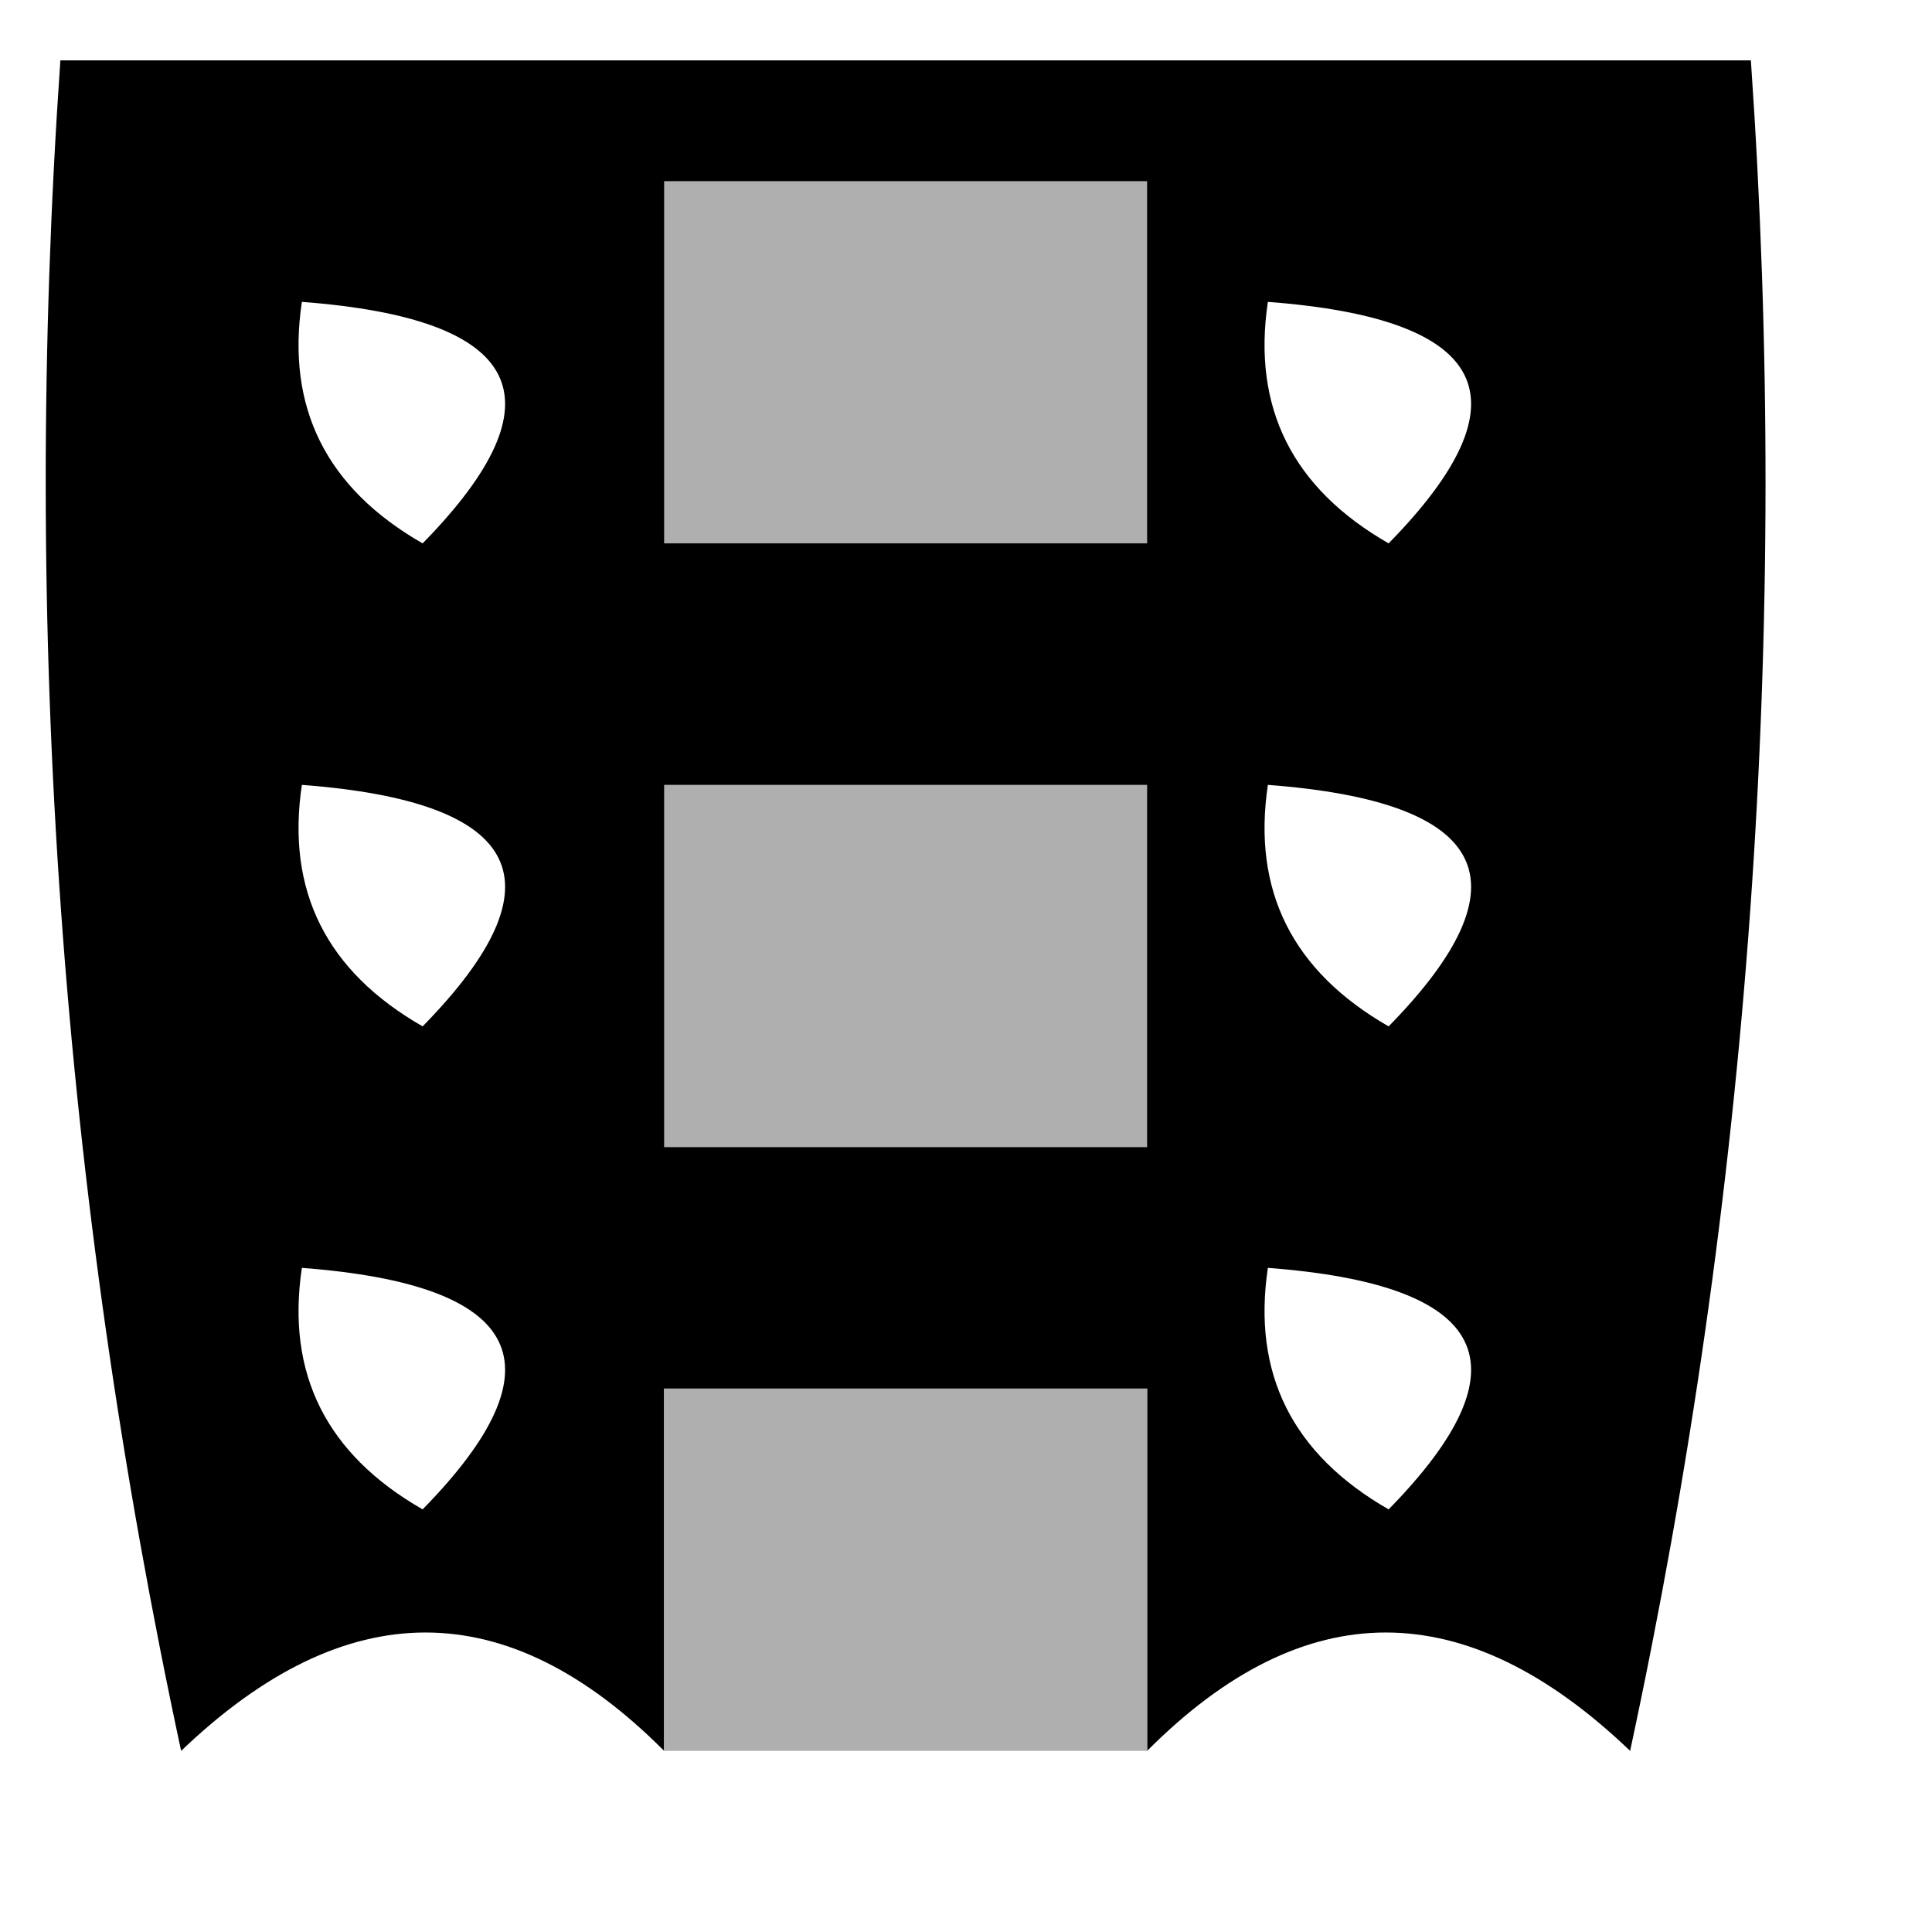
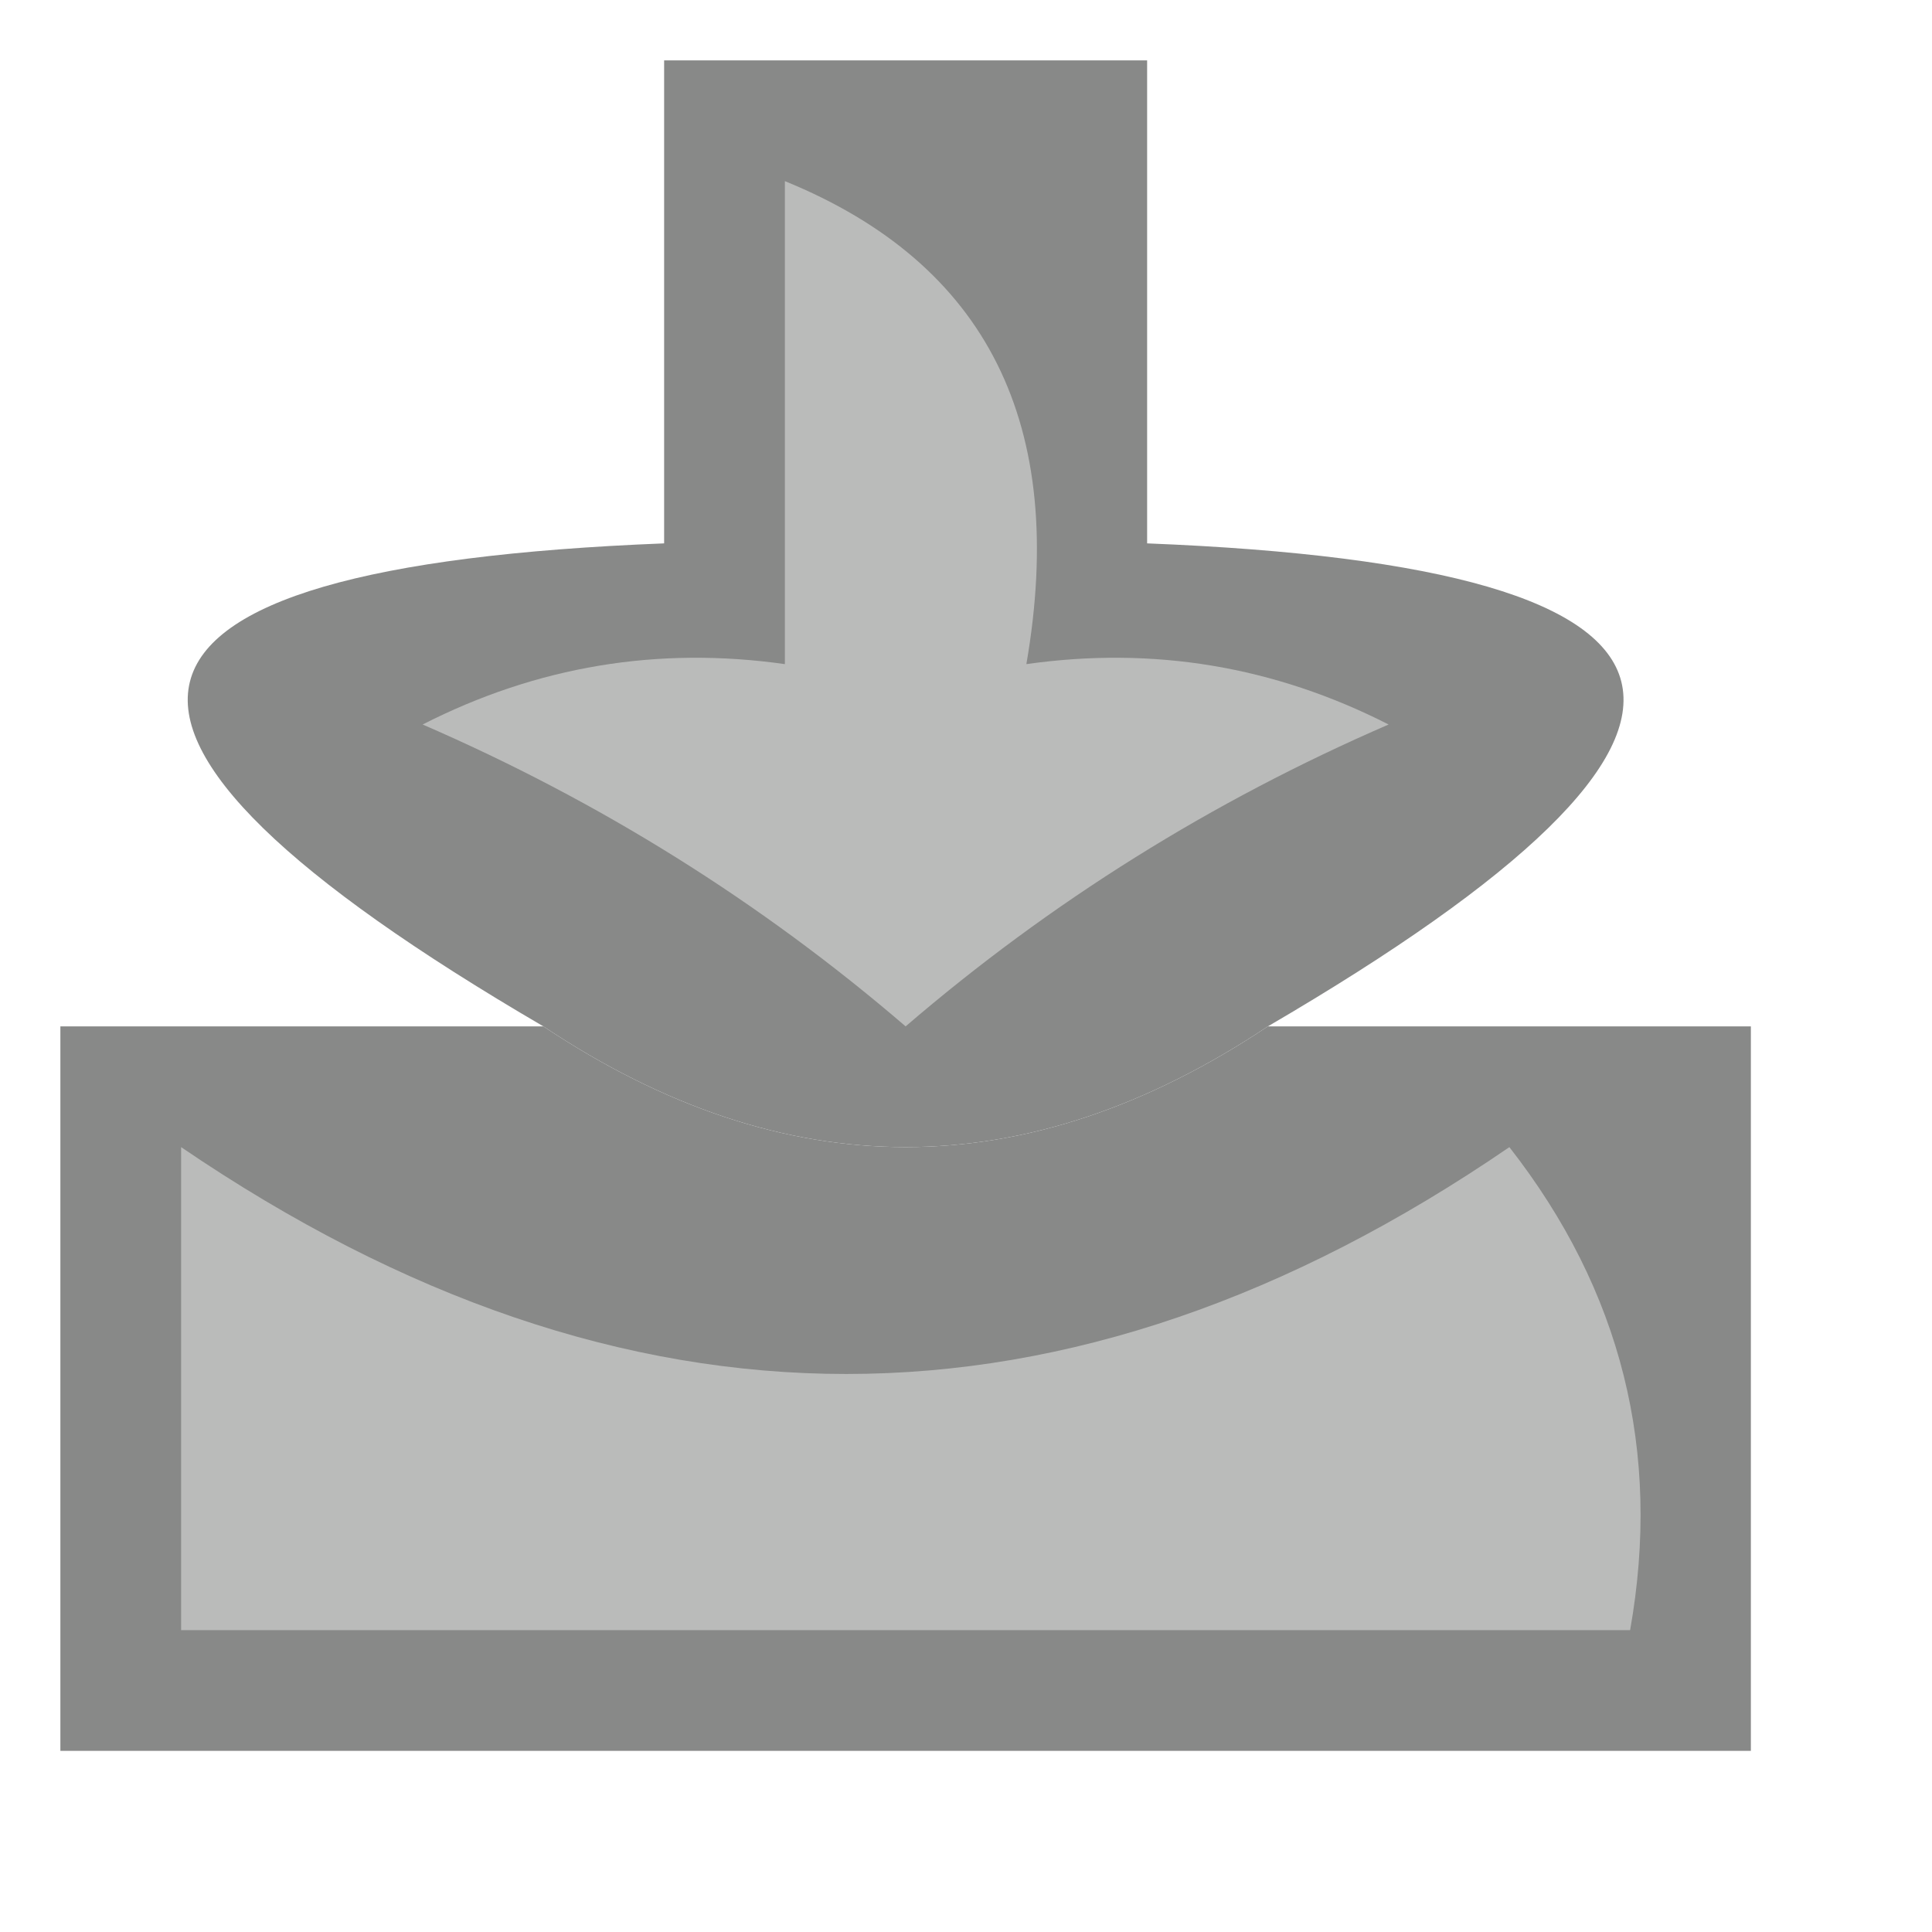
<svg xmlns="http://www.w3.org/2000/svg" version="1.1" width="16px" height="16px" style="shape-rendering:geometricPrecision; text-rendering:geometricPrecision; image-rendering:optimizeQuality; fill-rule:evenodd; clip-rule:evenodd">
  <g>
-     <path style="opacity:1" fill="#000000" d="M 9.5,14.5 C 9.5,13.5 9.5,12.5 9.5,11.5C 8.167,11.5 6.833,11.5 5.5,11.5C 5.5,12.5 5.5,13.5 5.5,14.5C 4.198,13.193 2.865,13.193 1.5,14.5C 0.507,9.88 0.173,5.214 0.5,0.5C 5.167,0.5 9.833,0.5 14.5,0.5C 14.827,5.214 14.493,9.88 13.5,14.5C 12.135,13.193 10.802,13.193 9.5,14.5 Z M 2.5,2.5 C 4.337,2.639 4.67,3.306 3.5,4.5C 2.702,4.043 2.369,3.376 2.5,2.5 Z M 10.5,2.5 C 12.337,2.639 12.67,3.306 11.5,4.5C 10.703,4.043 10.369,3.376 10.5,2.5 Z M 2.5,6.5 C 4.337,6.639 4.67,7.306 3.5,8.5C 2.702,8.043 2.369,7.376 2.5,6.5 Z M 10.5,6.5 C 12.337,6.639 12.67,7.306 11.5,8.5C 10.703,8.043 10.369,7.376 10.5,6.5 Z M 2.5,10.5 C 4.337,10.639 4.67,11.306 3.5,12.5C 2.702,12.043 2.369,11.376 2.5,10.5 Z M 10.5,10.5 C 12.337,10.639 12.67,11.306 11.5,12.5C 10.703,12.043 10.369,11.376 10.5,10.5 Z" />
+     <path style="opacity:1" fill="#888988" d="M 10.5,8.5 C 8.5,9.833 6.5,9.833 4.5,8.5C 0.264,6.027 0.597,4.694 5.5,4.5C 5.5,3.167 5.5,1.833 5.5,0.5C 6.833,0.5 8.167,0.5 9.5,0.5C 9.5,1.833 9.5,3.167 9.5,4.5C 14.403,4.694 14.736,6.027 10.5,8.5 Z" />
  </g>
  <g>
-     <path style="opacity:1" fill="#aeafae" d="M 5.5,1.5 C 6.833,1.5 8.167,1.5 9.5,1.5C 9.5,2.5 9.5,3.5 9.5,4.5C 8.167,4.5 6.833,4.5 5.5,4.5C 5.5,3.5 5.5,2.5 5.5,1.5 Z" />
+     <path style="opacity:1" fill="#babbba" d="M 6.5,1.5 C 8.176,2.183 8.843,3.517 8.5,5.5C 9.552,5.351 10.552,5.517 11.5,6C 10.034,6.635 8.7,7.469 7.5,8.5C 6.3,7.469 4.966,6.635 3.5,6C 4.448,5.517 5.448,5.351 6.5,5.5C 6.5,4.167 6.5,2.833 6.5,1.5 Z" />
  </g>
  <g>
-     <path style="opacity:1" fill="#aeafae" d="M 5.5,6.5 C 6.833,6.5 8.167,6.5 9.5,6.5C 9.5,7.5 9.5,8.5 9.5,9.5C 8.167,9.5 6.833,9.5 5.5,9.5C 5.5,8.5 5.5,7.5 5.5,6.5 Z" />
+     <path style="opacity:1" fill="#888988" d="M 4.5,8.5 C 4.97,9.693 5.97,10.36 7.5,10.5C 9.03,10.36 10.03,9.693 10.5,8.5C 11.833,8.5 13.167,8.5 14.5,8.5C 14.5,10.5 14.5,12.5 14.5,14.5C 9.833,14.5 5.167,14.5 0.5,14.5C 0.5,12.5 0.5,10.5 0.5,8.5C 1.833,8.5 3.167,8.5 4.5,8.5 Z M 4.5,8.5 C 6.5,9.833 8.5,9.833 10.5,8.5C 10.03,9.693 9.03,10.36 7.5,10.5C 5.97,10.36 4.97,9.693 4.5,8.5 Z" />
  </g>
  <g>
-     <path style="opacity:1" fill="#aeafae" d="M 9.5,14.5 C 8.167,14.5 6.833,14.5 5.5,14.5C 5.5,13.5 5.5,12.5 5.5,11.5C 6.833,11.5 8.167,11.5 9.5,11.5C 9.5,12.5 9.5,13.5 9.5,14.5 Z" />
+     <path style="opacity:1" fill="#babbba" d="M 1.5,9.5 C 5.178,12.005 8.844,12.005 12.5,9.5C 13.429,10.689 13.762,12.022 13.5,13.5C 9.5,13.5 5.5,13.5 1.5,13.5C 1.5,12.167 1.5,10.833 1.5,9.5 Z" />
  </g>
</svg>
